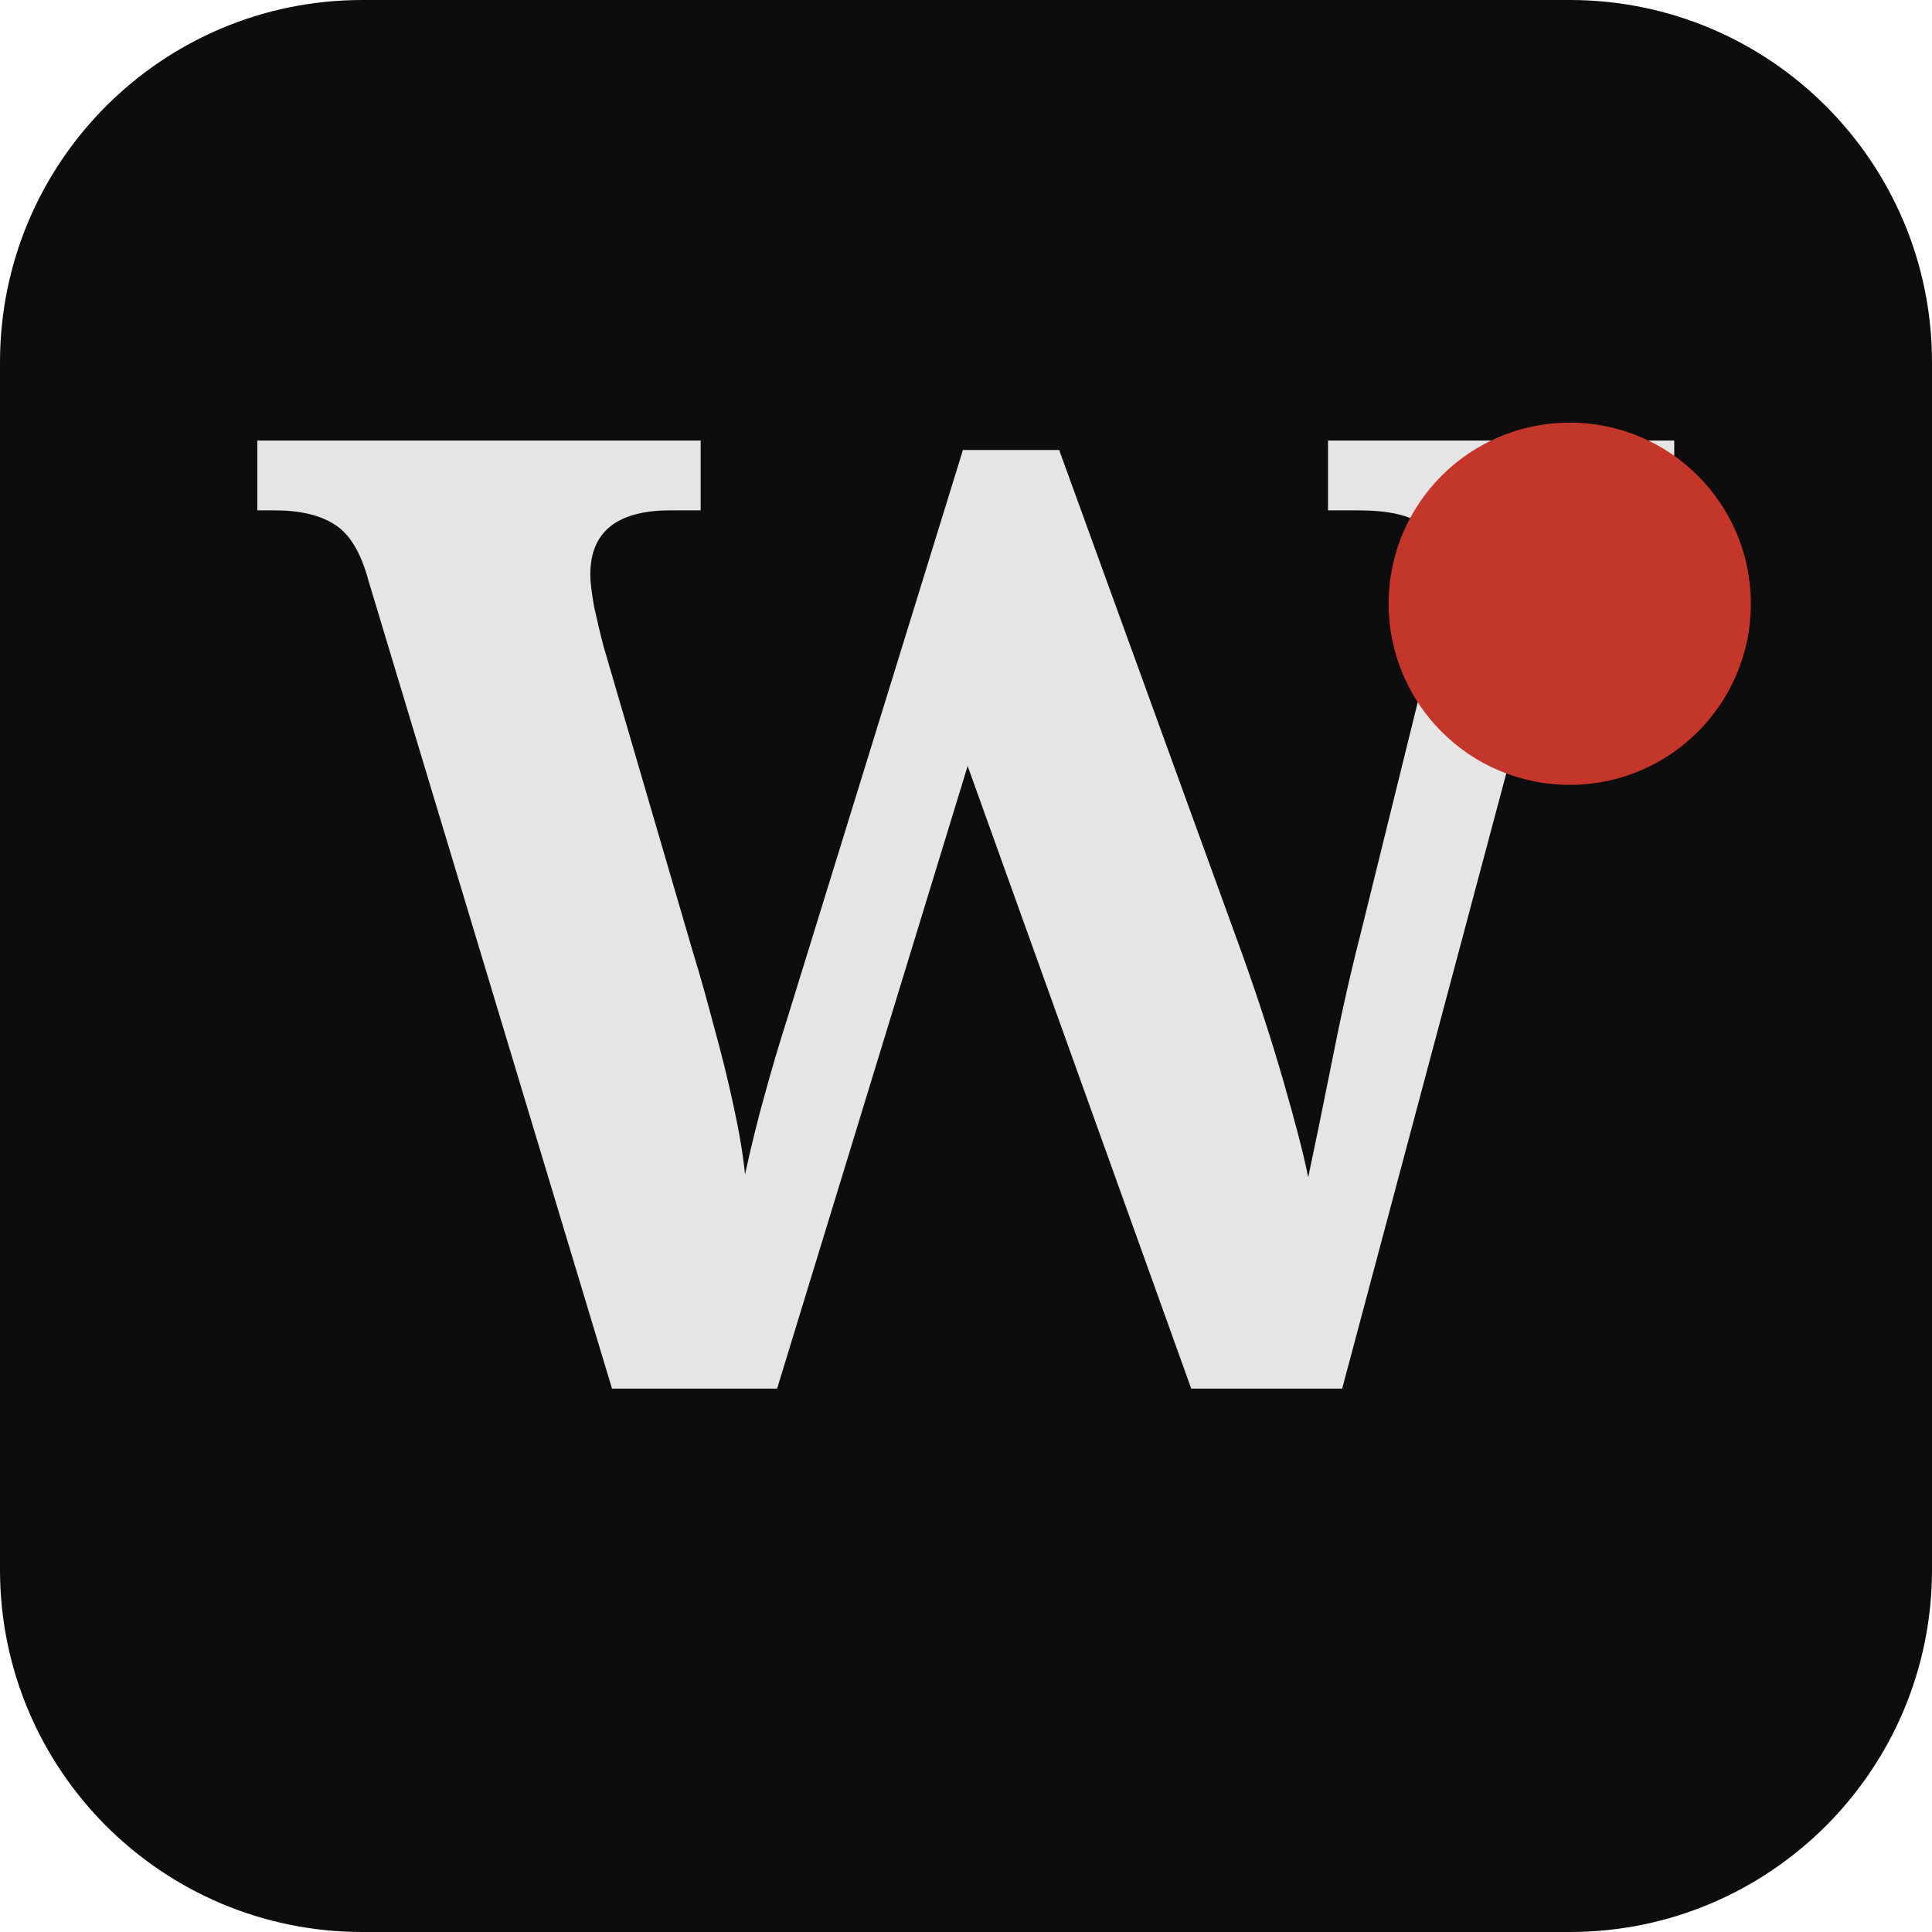
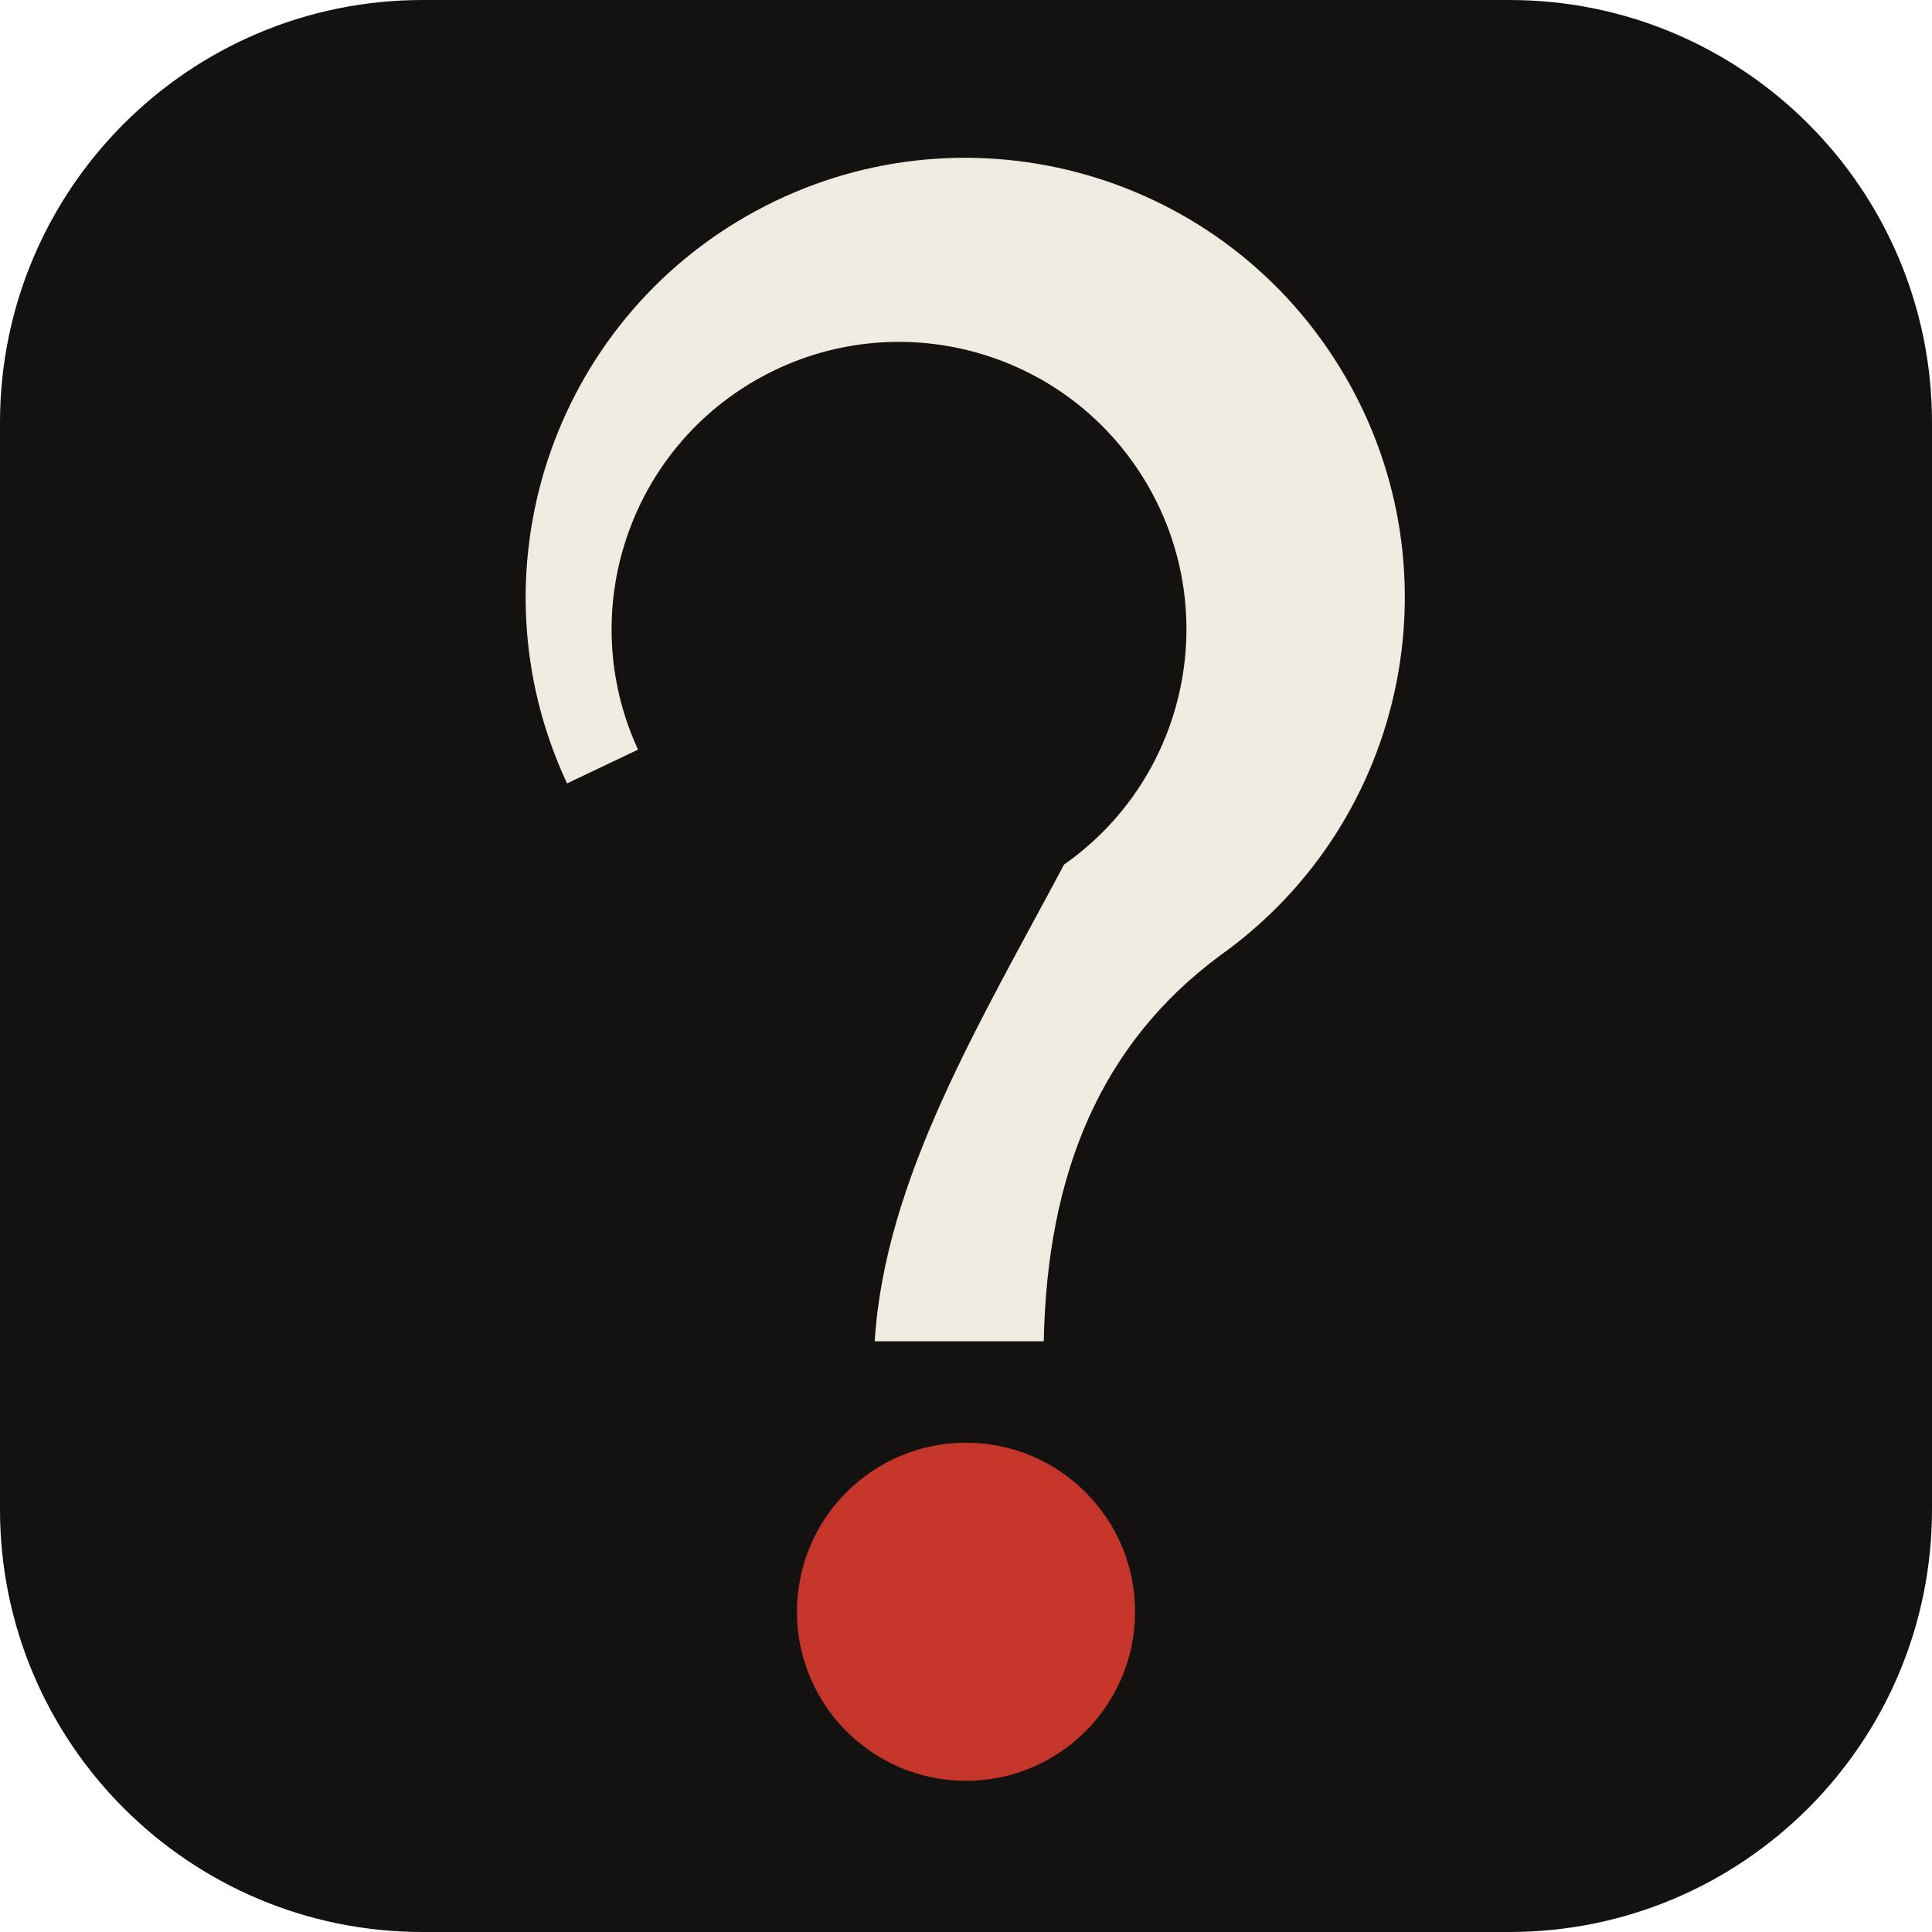
- <svg xmlns="http://www.w3.org/2000/svg" viewBox="0 0 32 32">
-   <rect width="32" height="32" rx="6" fill="#0d0d0d" />
-   <text x="16" y="23" font-family="Georgia, serif" font-size="22" font-weight="bold" fill="#e5e5e5" text-anchor="middle">W</text>
-   <circle cx="26" cy="10" r="3" fill="#c4352a" />
+ <svg xmlns="http://www.w3.org/2000/svg" viewBox="0 0 64 64">
+   <rect width="64" height="64" rx="14" fill="#141210" />
+   <g transform="translate(32,32) scale(1.12) translate(-32,-34.9)">
+     <path d="M20.2 29.5A13 13 0 1 1 39.5 34.6C36 37.2 34.4 41 34.3 46L29.3 46C29.6 41.2 32.4 36.6 34.9 31.9A8.5 8.5 0 1 0 22.3 28.5Z" fill="#f0ebe0" />
+     <circle cx="32" cy="54" r="5" fill="#c4352a" />
+   </g>
</svg>
